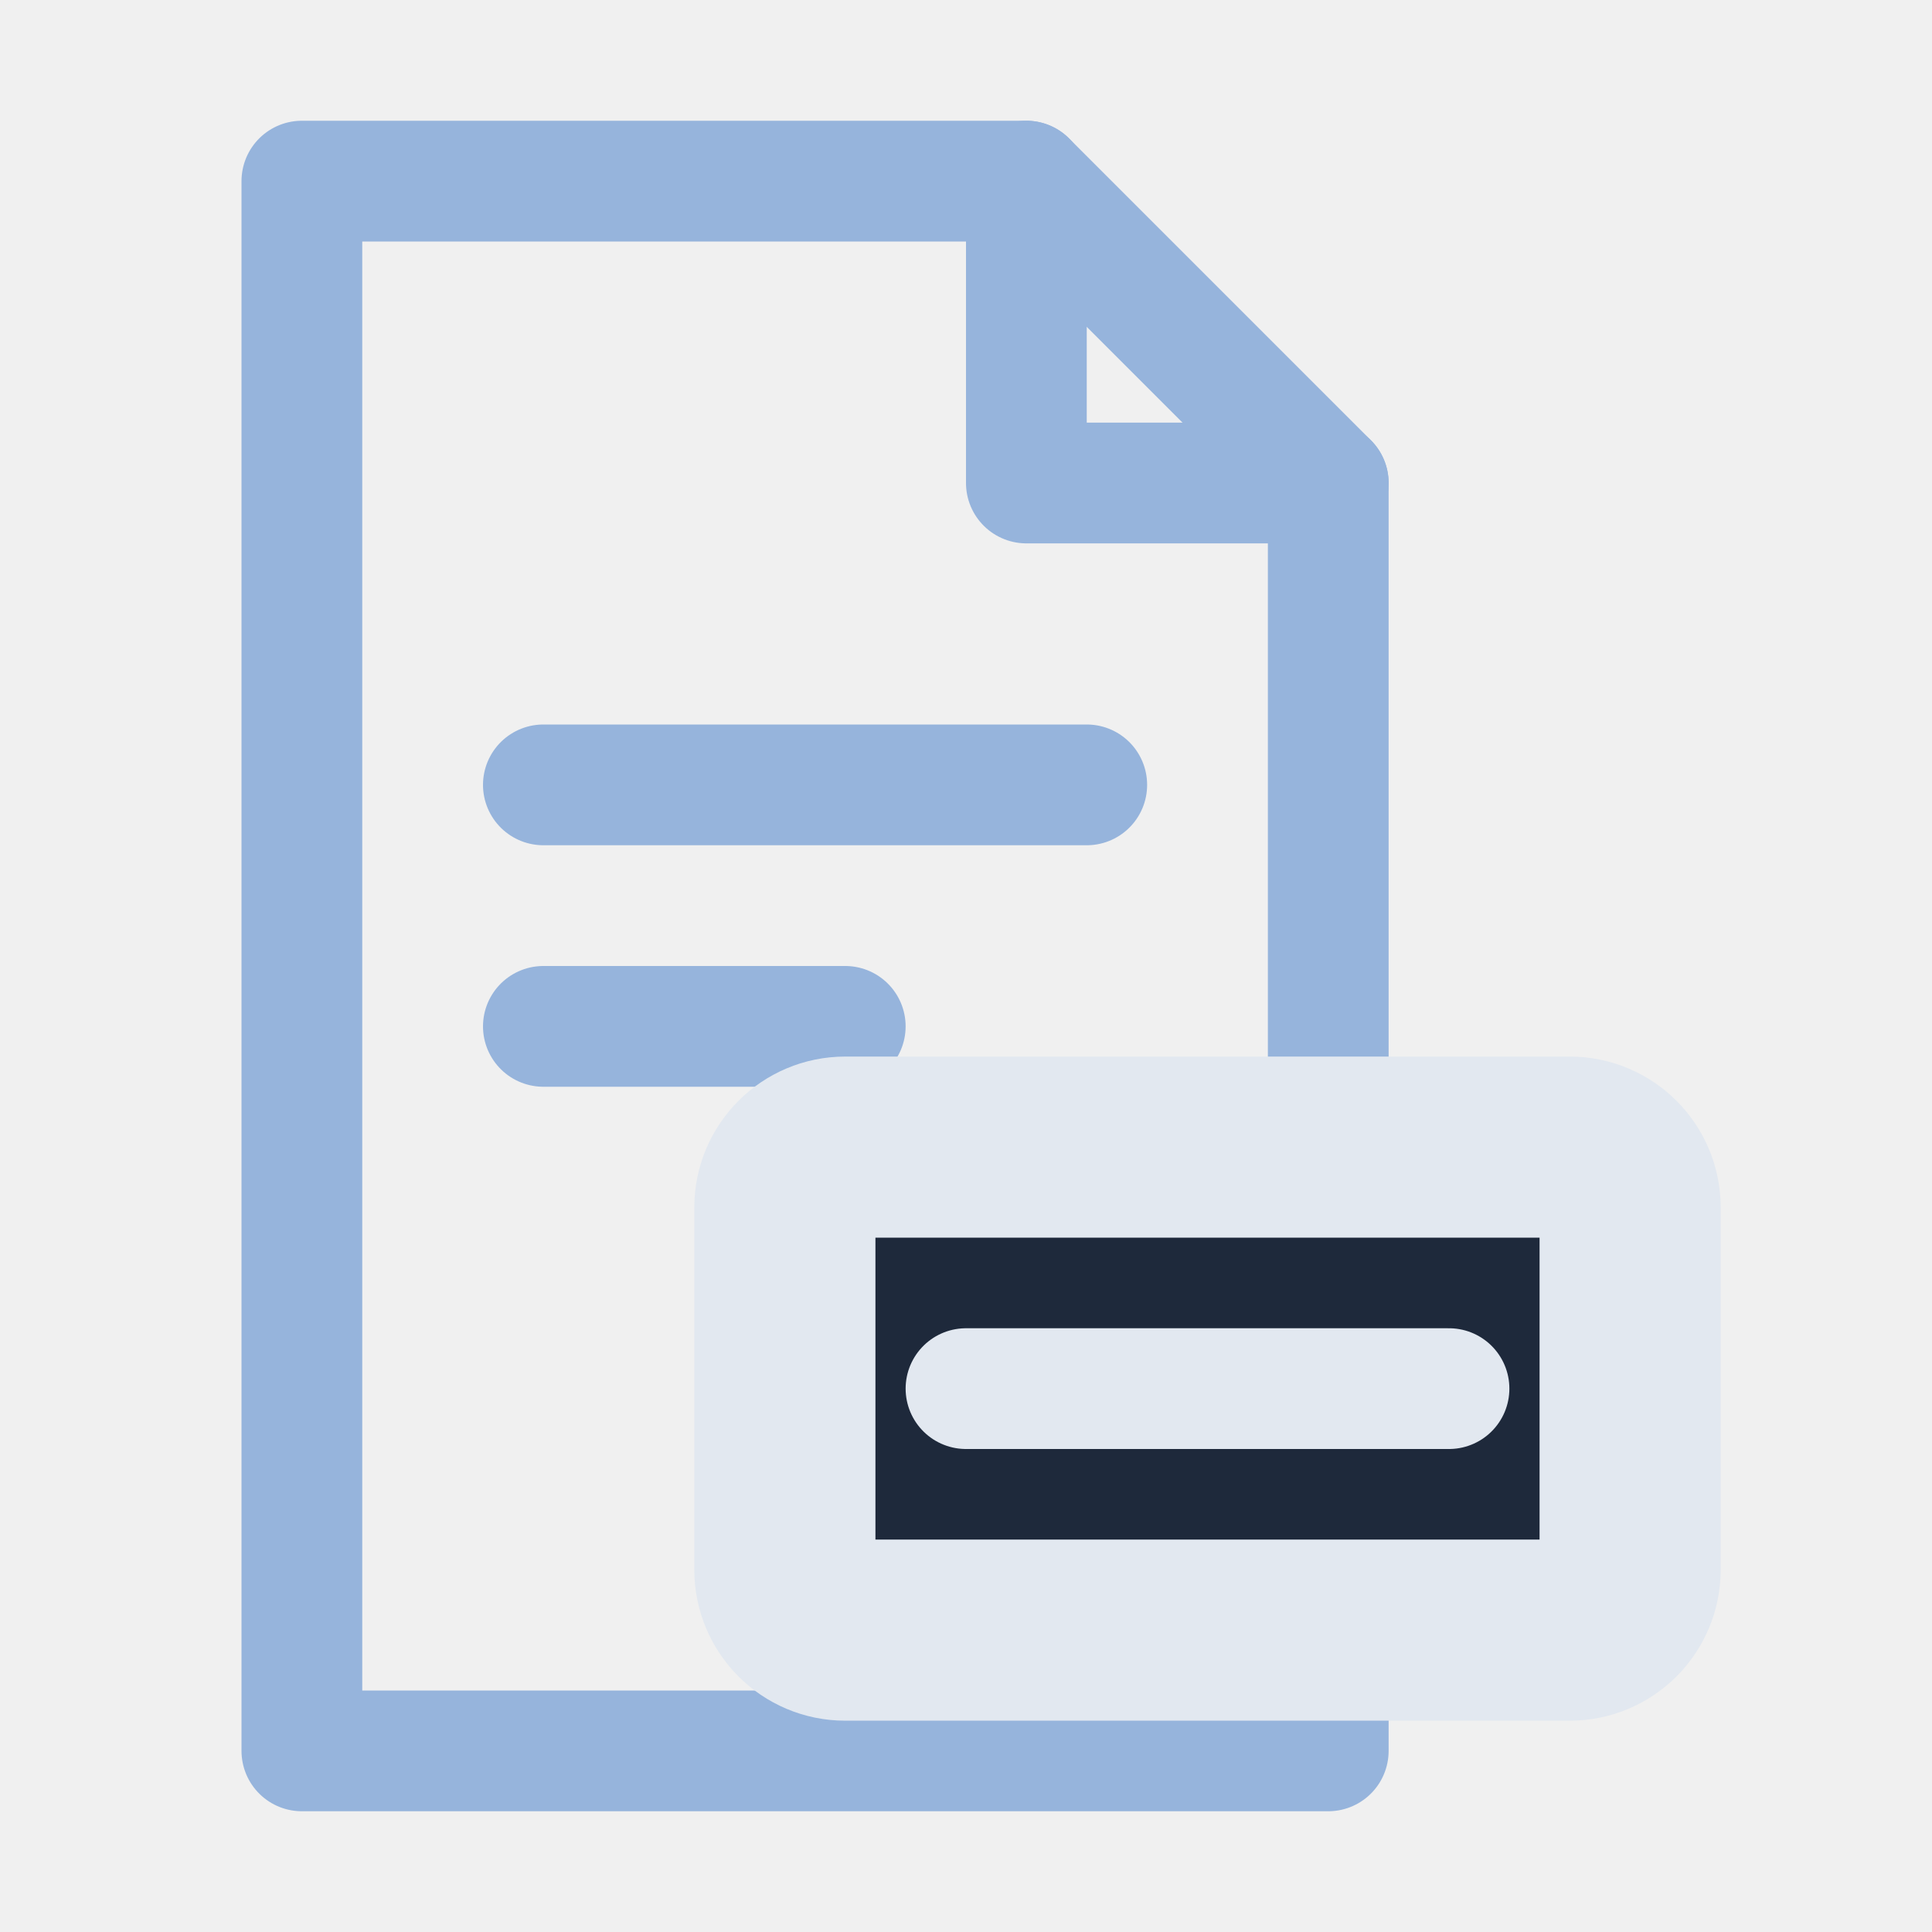
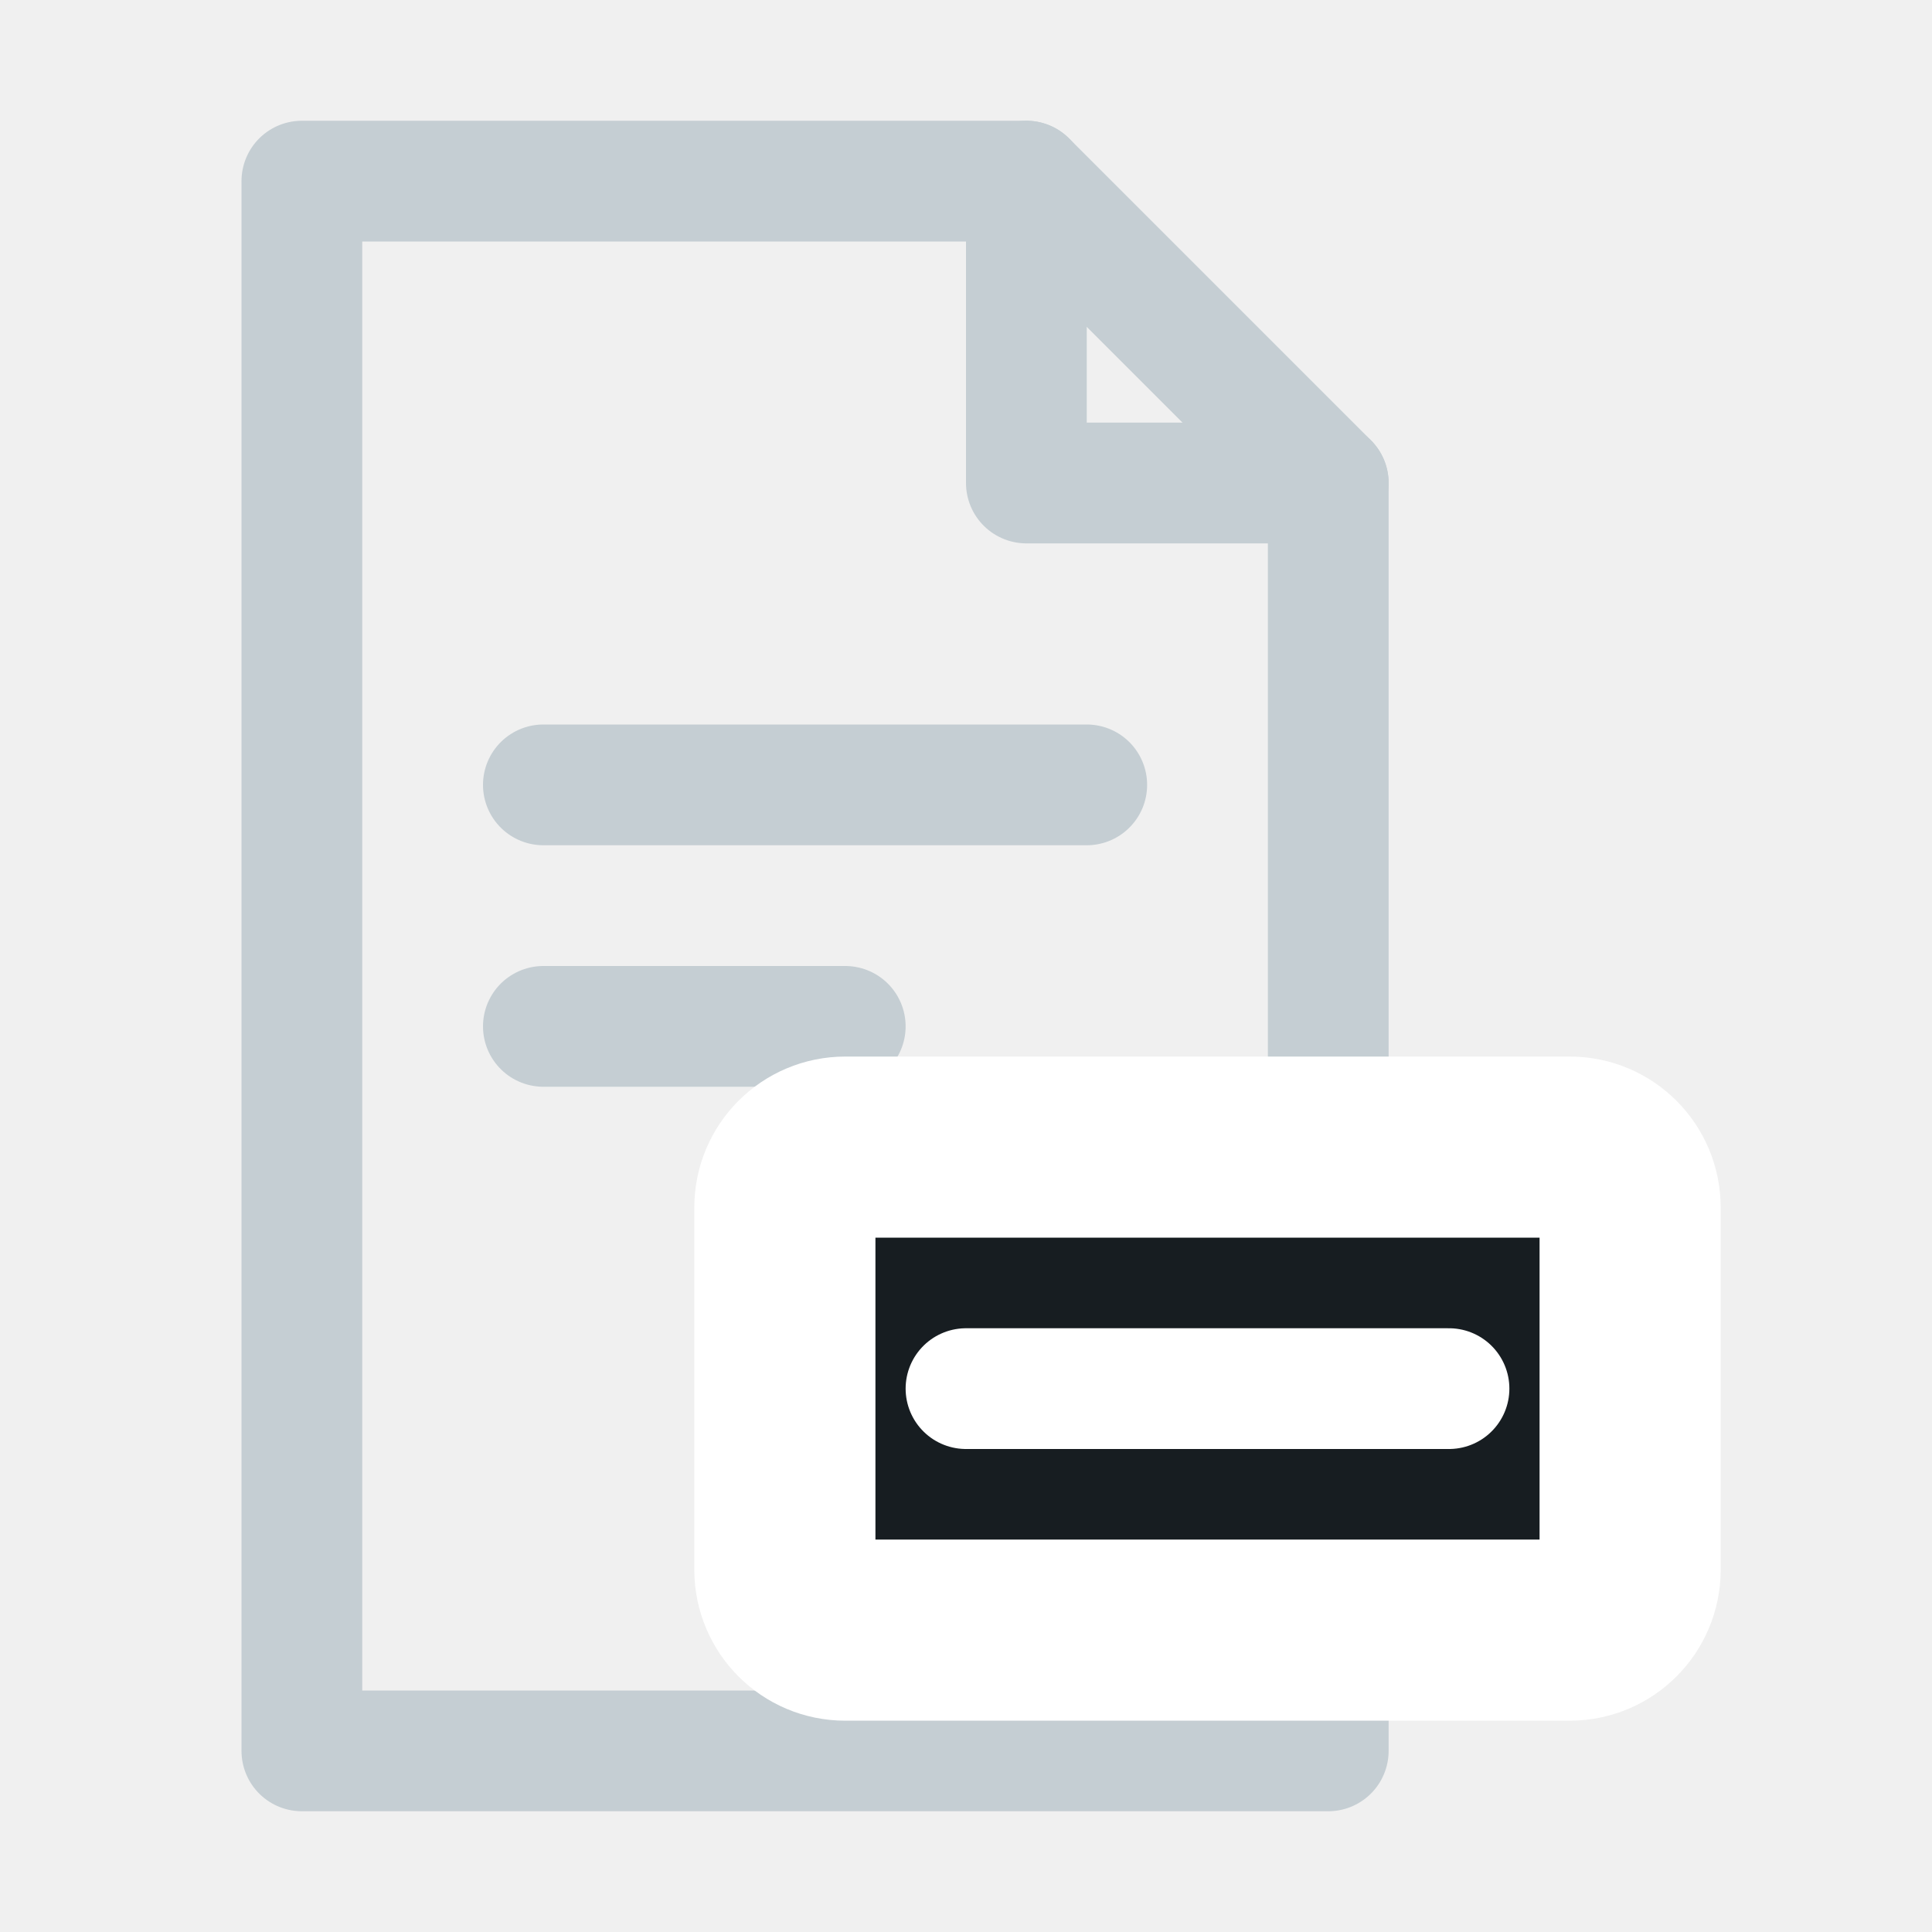
<svg xmlns="http://www.w3.org/2000/svg" viewBox="0 0 16 16" role="img" aria-label="Project source code out of a document" stroke-linecap="round" stroke-linejoin="round">
-   <path d="M2.5 1.5 H8.5 L11 4 V14.5 H2.5 Z" fill="none" stroke="#96b4dc" stroke-width="1" />
-   <path d="M8.5 1.5 V4 H11" fill="none" stroke="#96b4dc" stroke-width="1" />
-   <path d="M4.5 6.5 H9 M4.5 8.5 H7" fill="none" stroke="#96b4dc" stroke-width="1" />
-   <rect x="6.5" y="9.5" width="7" height="4" rx="0.5" fill="#1e293b" stroke="#e2e8f0" stroke-width="1.5" />
-   <path d="M8 11.5 H12" fill="none" stroke="#e2e8f0" stroke-width="1" />
+   <path d="M2.5 1.5 H8.5 L11 4 V14.5 H2.5 Z" fill="none" stroke="#c5ced3" stroke-width="1" />
+   <path d="M8.5 1.5 V4 H11" fill="none" stroke="#c5ced3" stroke-width="1" />
+   <path d="M4.5 6.5 H9 M4.5 8.5 H7" fill="none" stroke="#c5ced3" stroke-width="1" />
+   <rect x="6.5" y="9.5" width="7" height="4" rx="0.5" fill="#171d21" stroke="#ffffff" stroke-width="1.5" />
+   <path d="M8 11.5 H12" fill="none" stroke="#ffffff" stroke-width="1" />
</svg>
